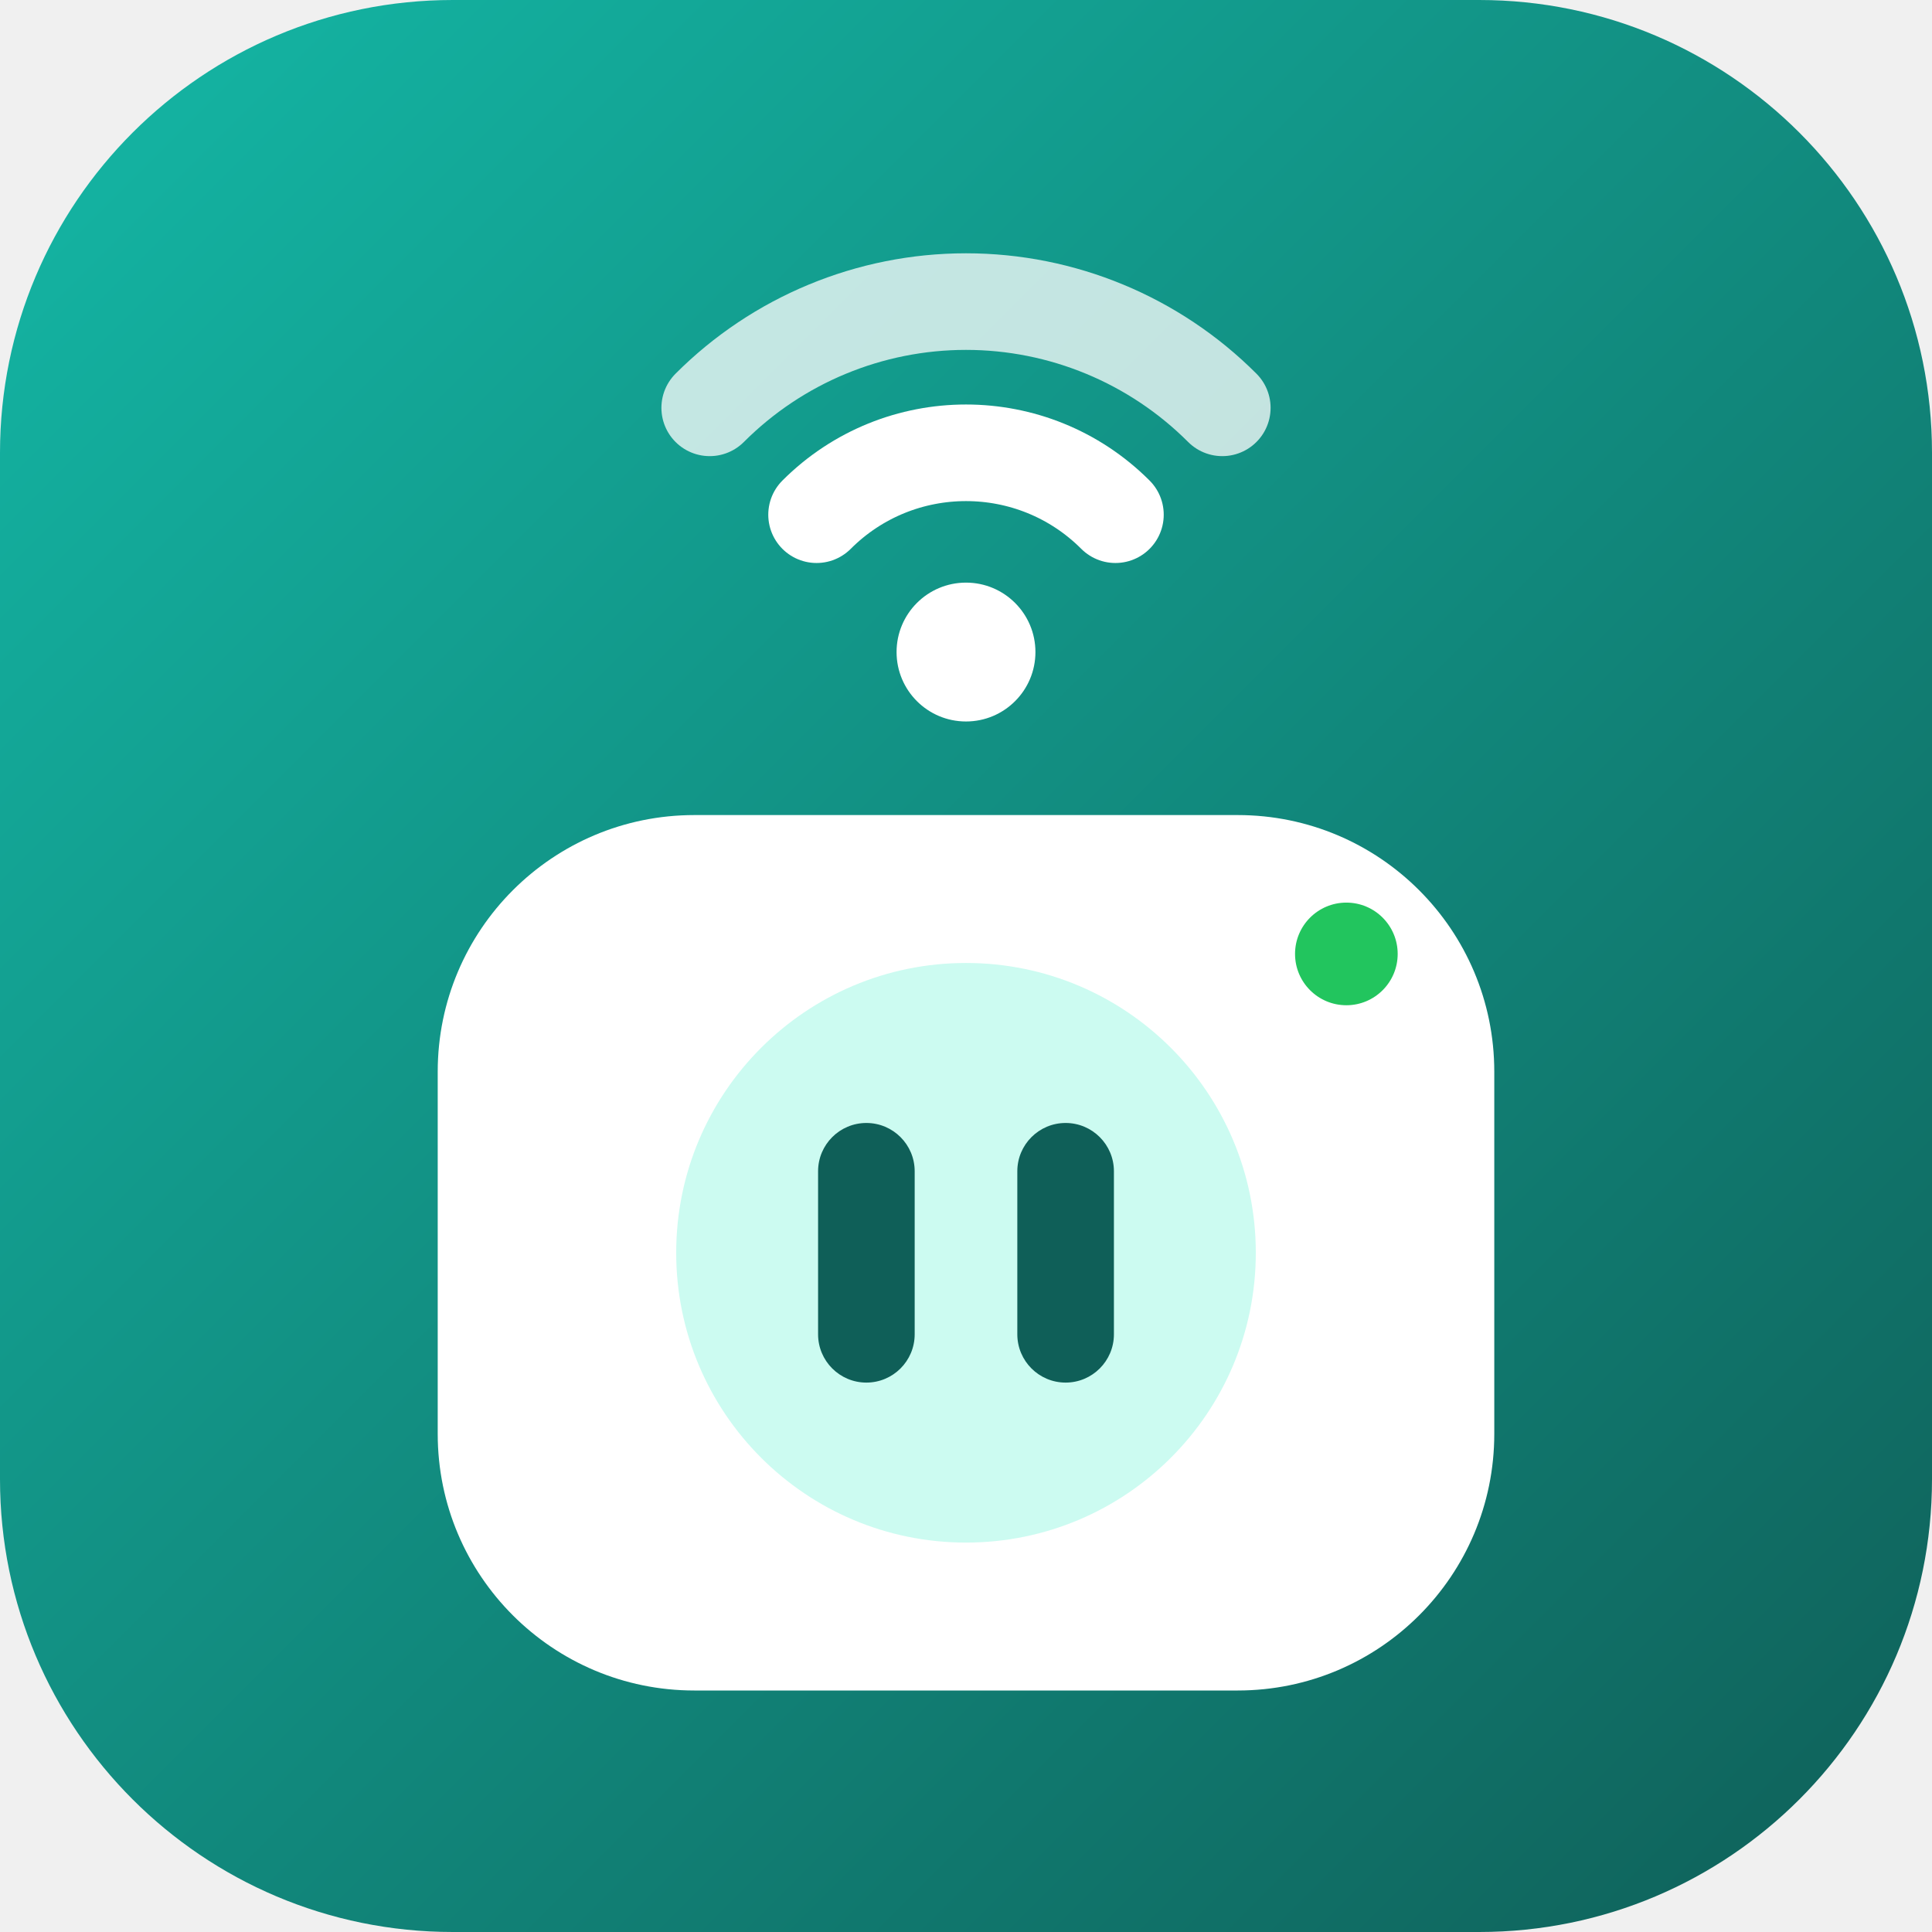
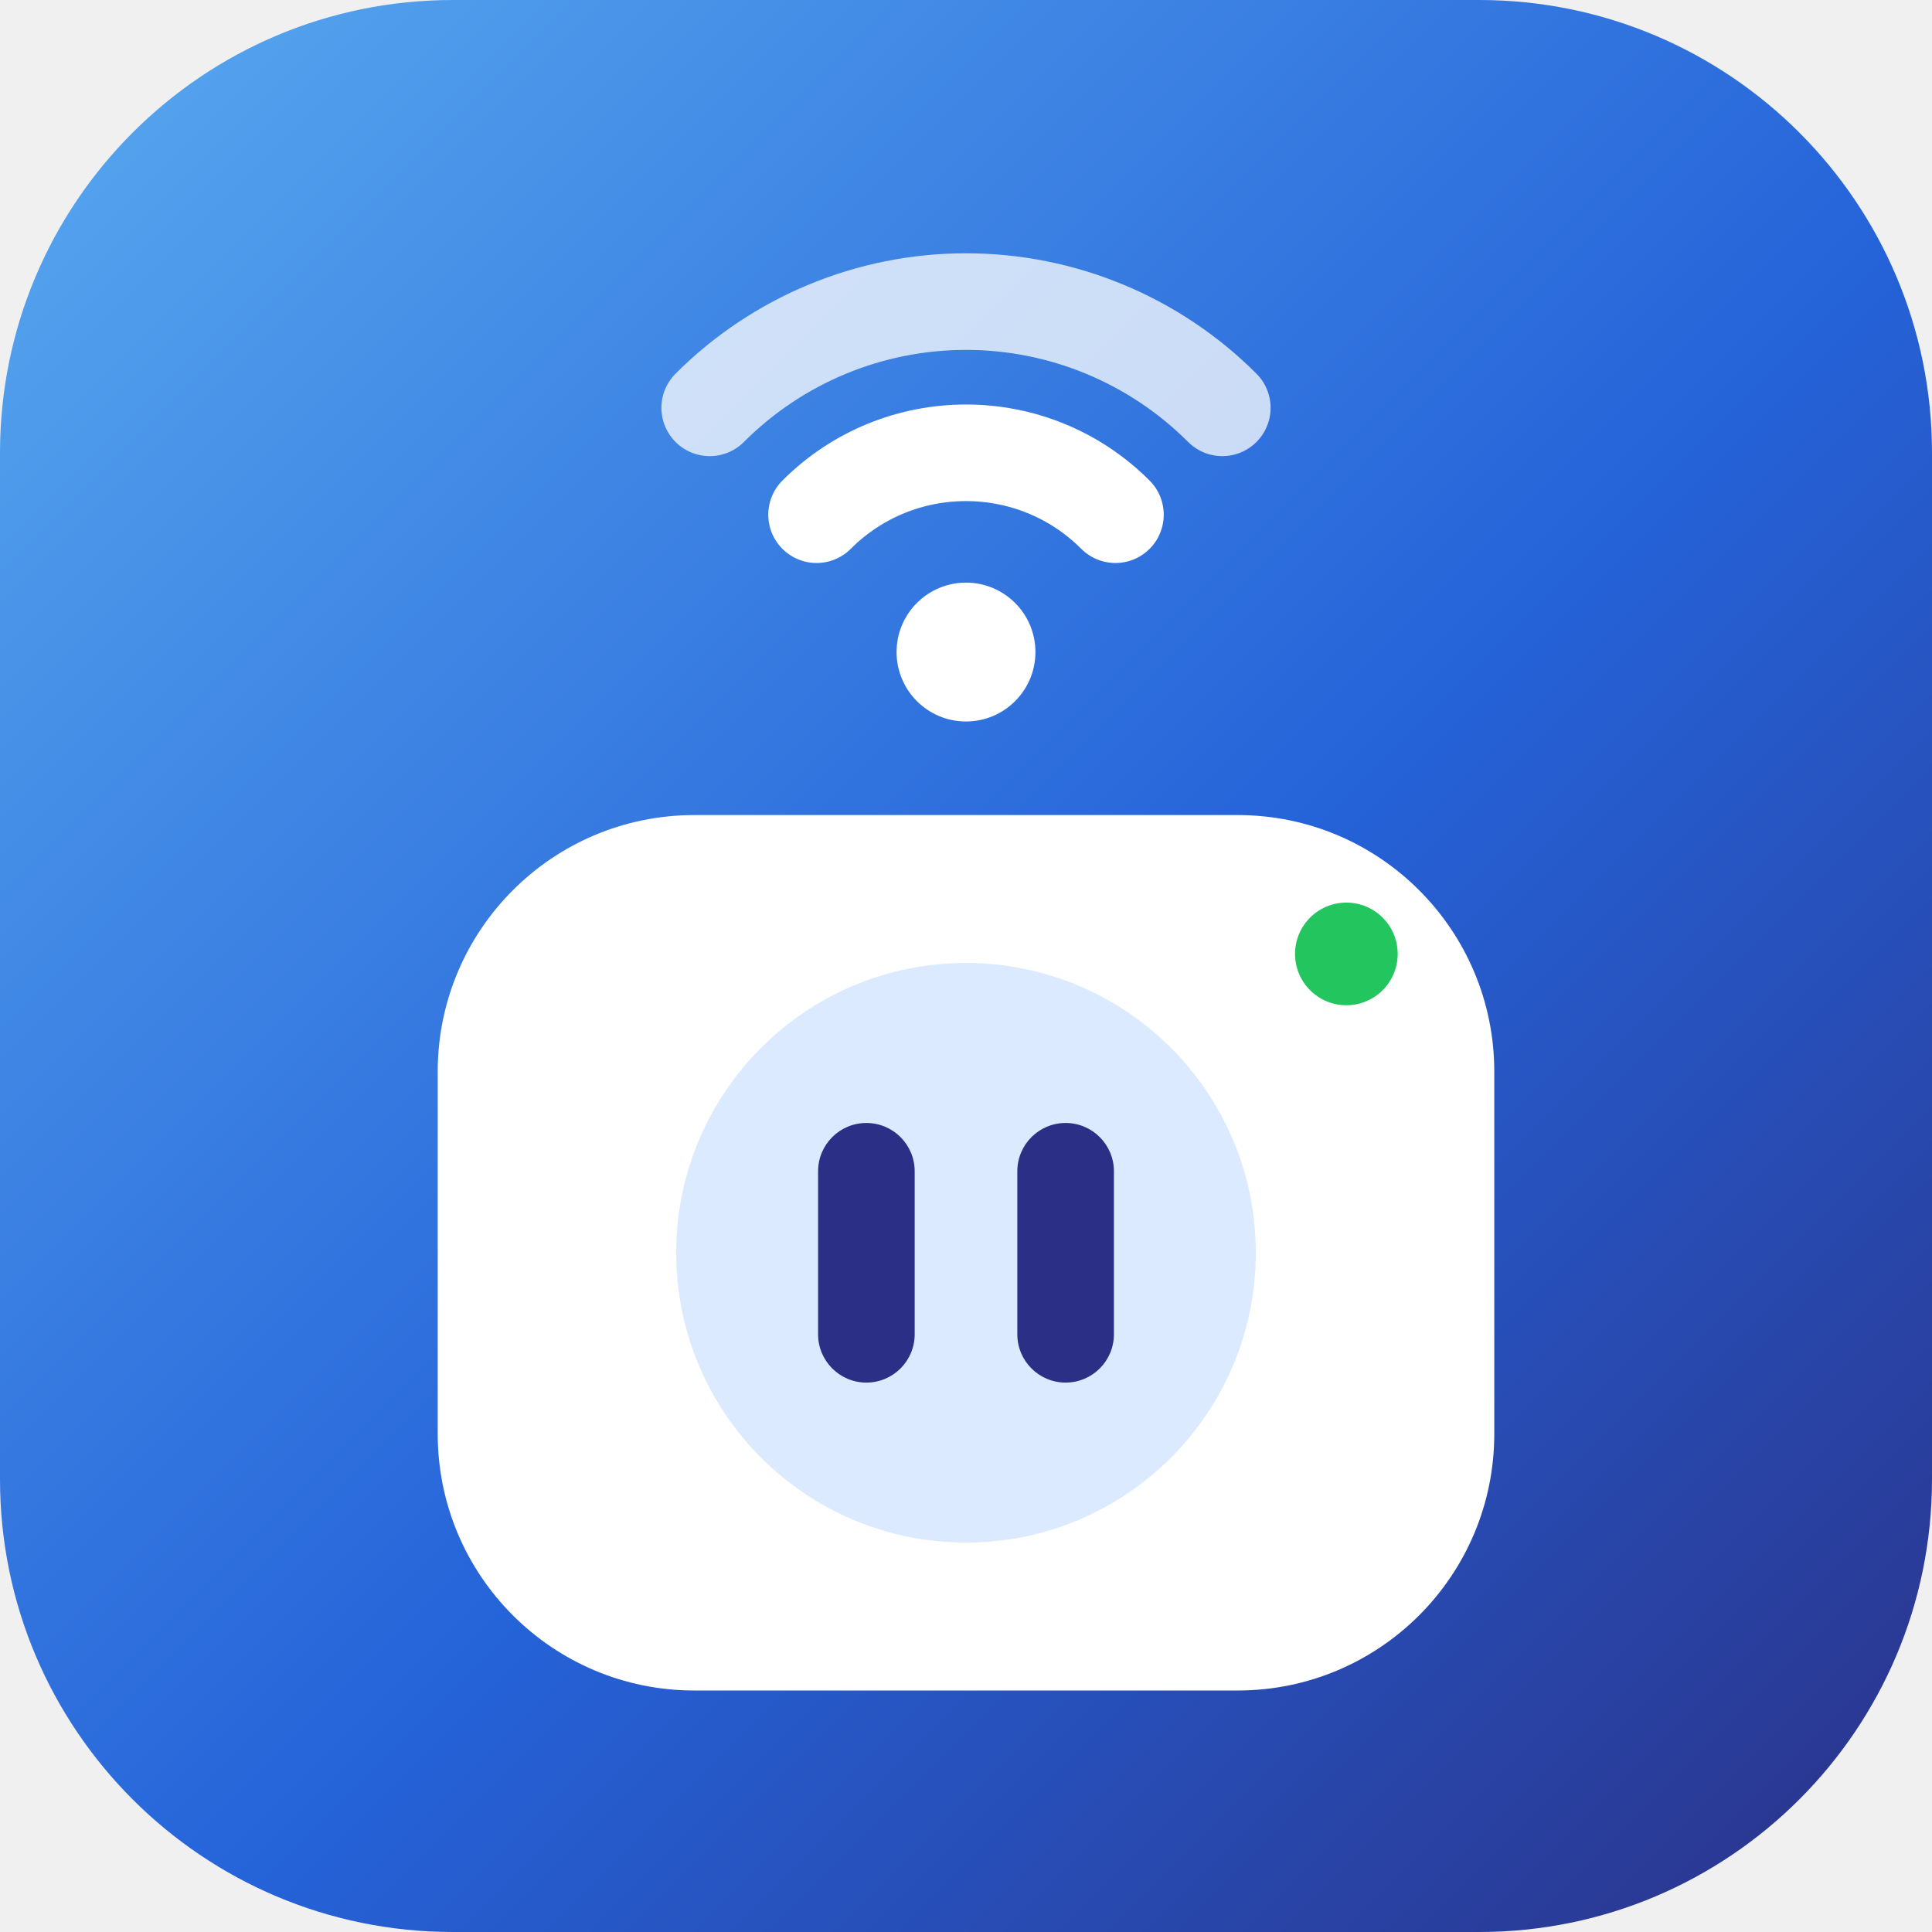
<svg xmlns="http://www.w3.org/2000/svg" viewBox="0 0 64 64" width="64" height="64" role="img" aria-labelledby="t">
  <defs>
    <linearGradient id="bg" x1="0" y1="0" x2="1" y2="1">
-       <stop offset="0" stop-color="#14b8a6" />
-       <stop offset="1" stop-color="#0f5f58" />
+       <stop offset="0" stop-color="#5aaaf0" />
+       <stop offset=".55" stop-color="#2563d9" />
+       <stop offset="1" stop-color="#2b3086" />
    </linearGradient>
  </defs>
  <rect width="64" height="64" rx="15" fill="url(#bg)" />
  <g fill="none" stroke="#ffffff" stroke-width="3.2" stroke-linecap="round">
    <path d="M27.05 17.05A7 7 0 0 1 36.95 17.05" />
    <path d="M23.51 13.51A12 12 0 0 1 40.49 13.51" opacity=".75" />
  </g>
  <circle cx="32" cy="21.6" r="2.3" fill="#ffffff" />
  <rect x="14.5" y="27" width="35" height="29" rx="8.5" fill="#ffffff" />
-   <circle cx="32" cy="41.5" r="9.6" fill="#ccfbf1" />
-   <rect x="27.1" y="37.2" width="3.2" height="8.6" rx="1.6" fill="#0f5f58" />
-   <rect x="33.7" y="37.2" width="3.2" height="8.6" rx="1.6" fill="#0f5f58" />
+   <circle cx="32" cy="41.5" r="9.6" fill="#dbeafe" />
+   <rect x="27.1" y="37.2" width="3.2" height="8.6" rx="1.6" fill="#2b3086" />
+   <rect x="33.7" y="37.2" width="3.2" height="8.6" rx="1.6" fill="#2b3086" />
  <circle cx="44.6" cy="31.6" r="1.7" fill="#22c55e" />
</svg>
